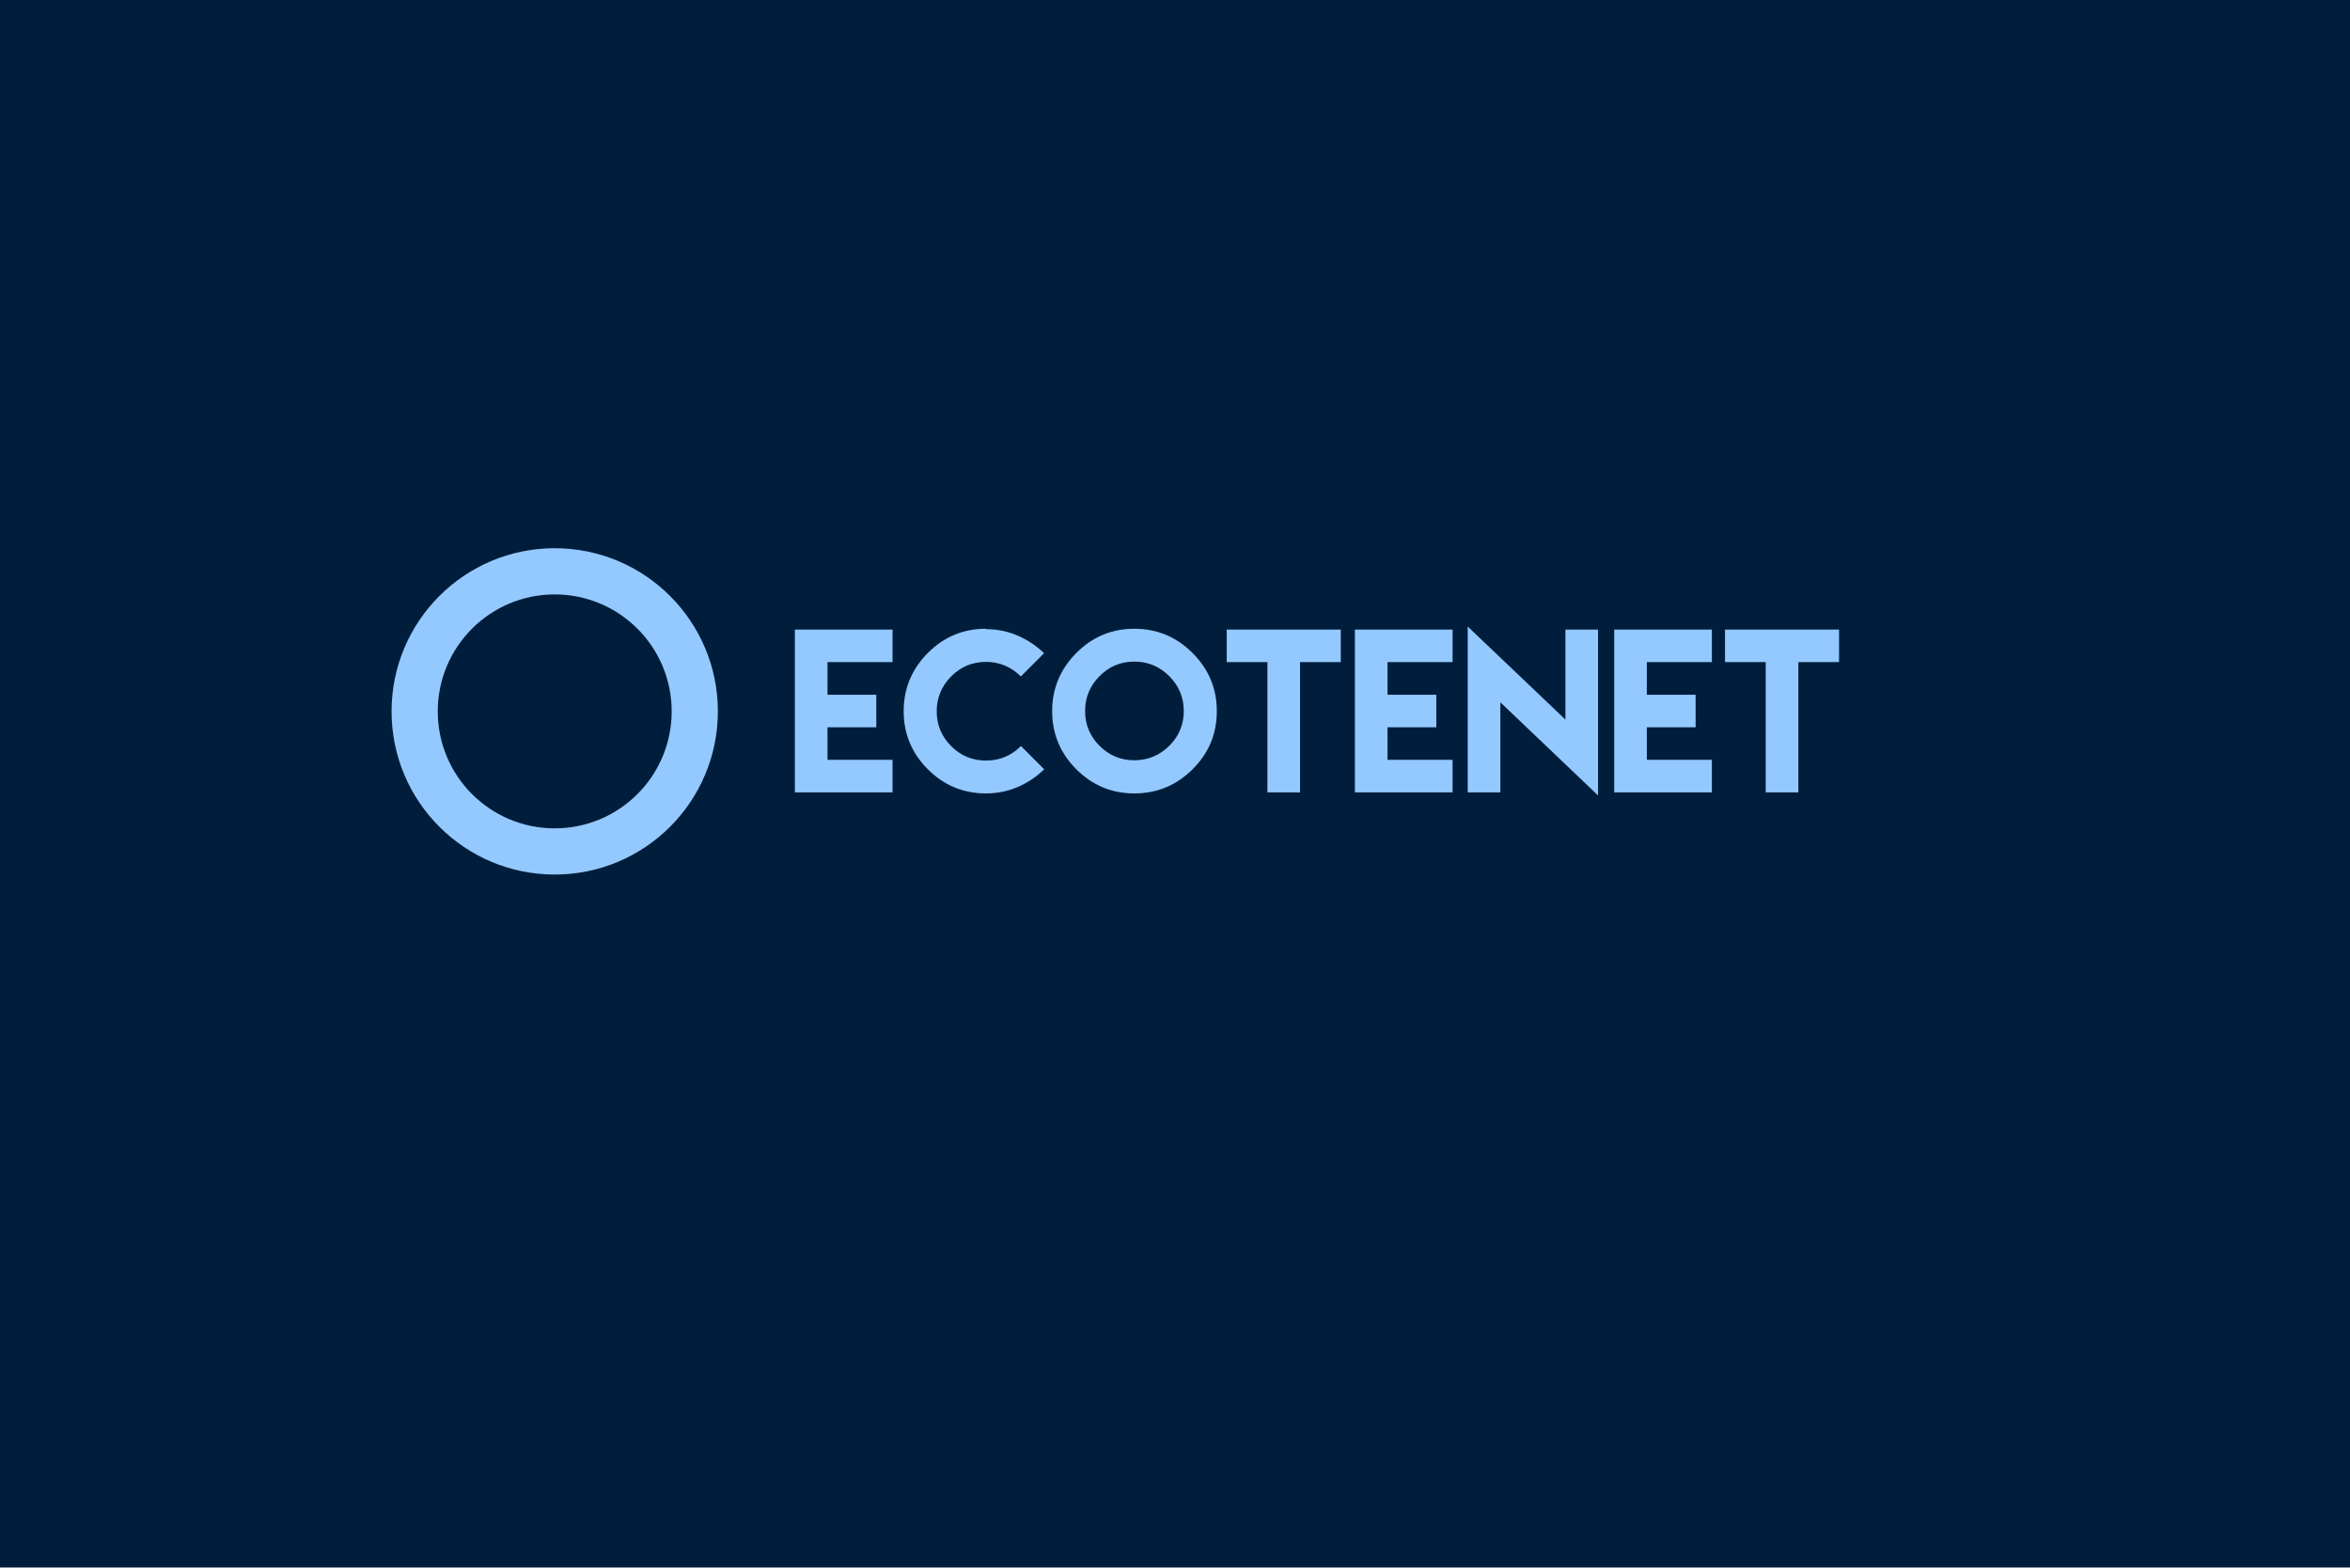
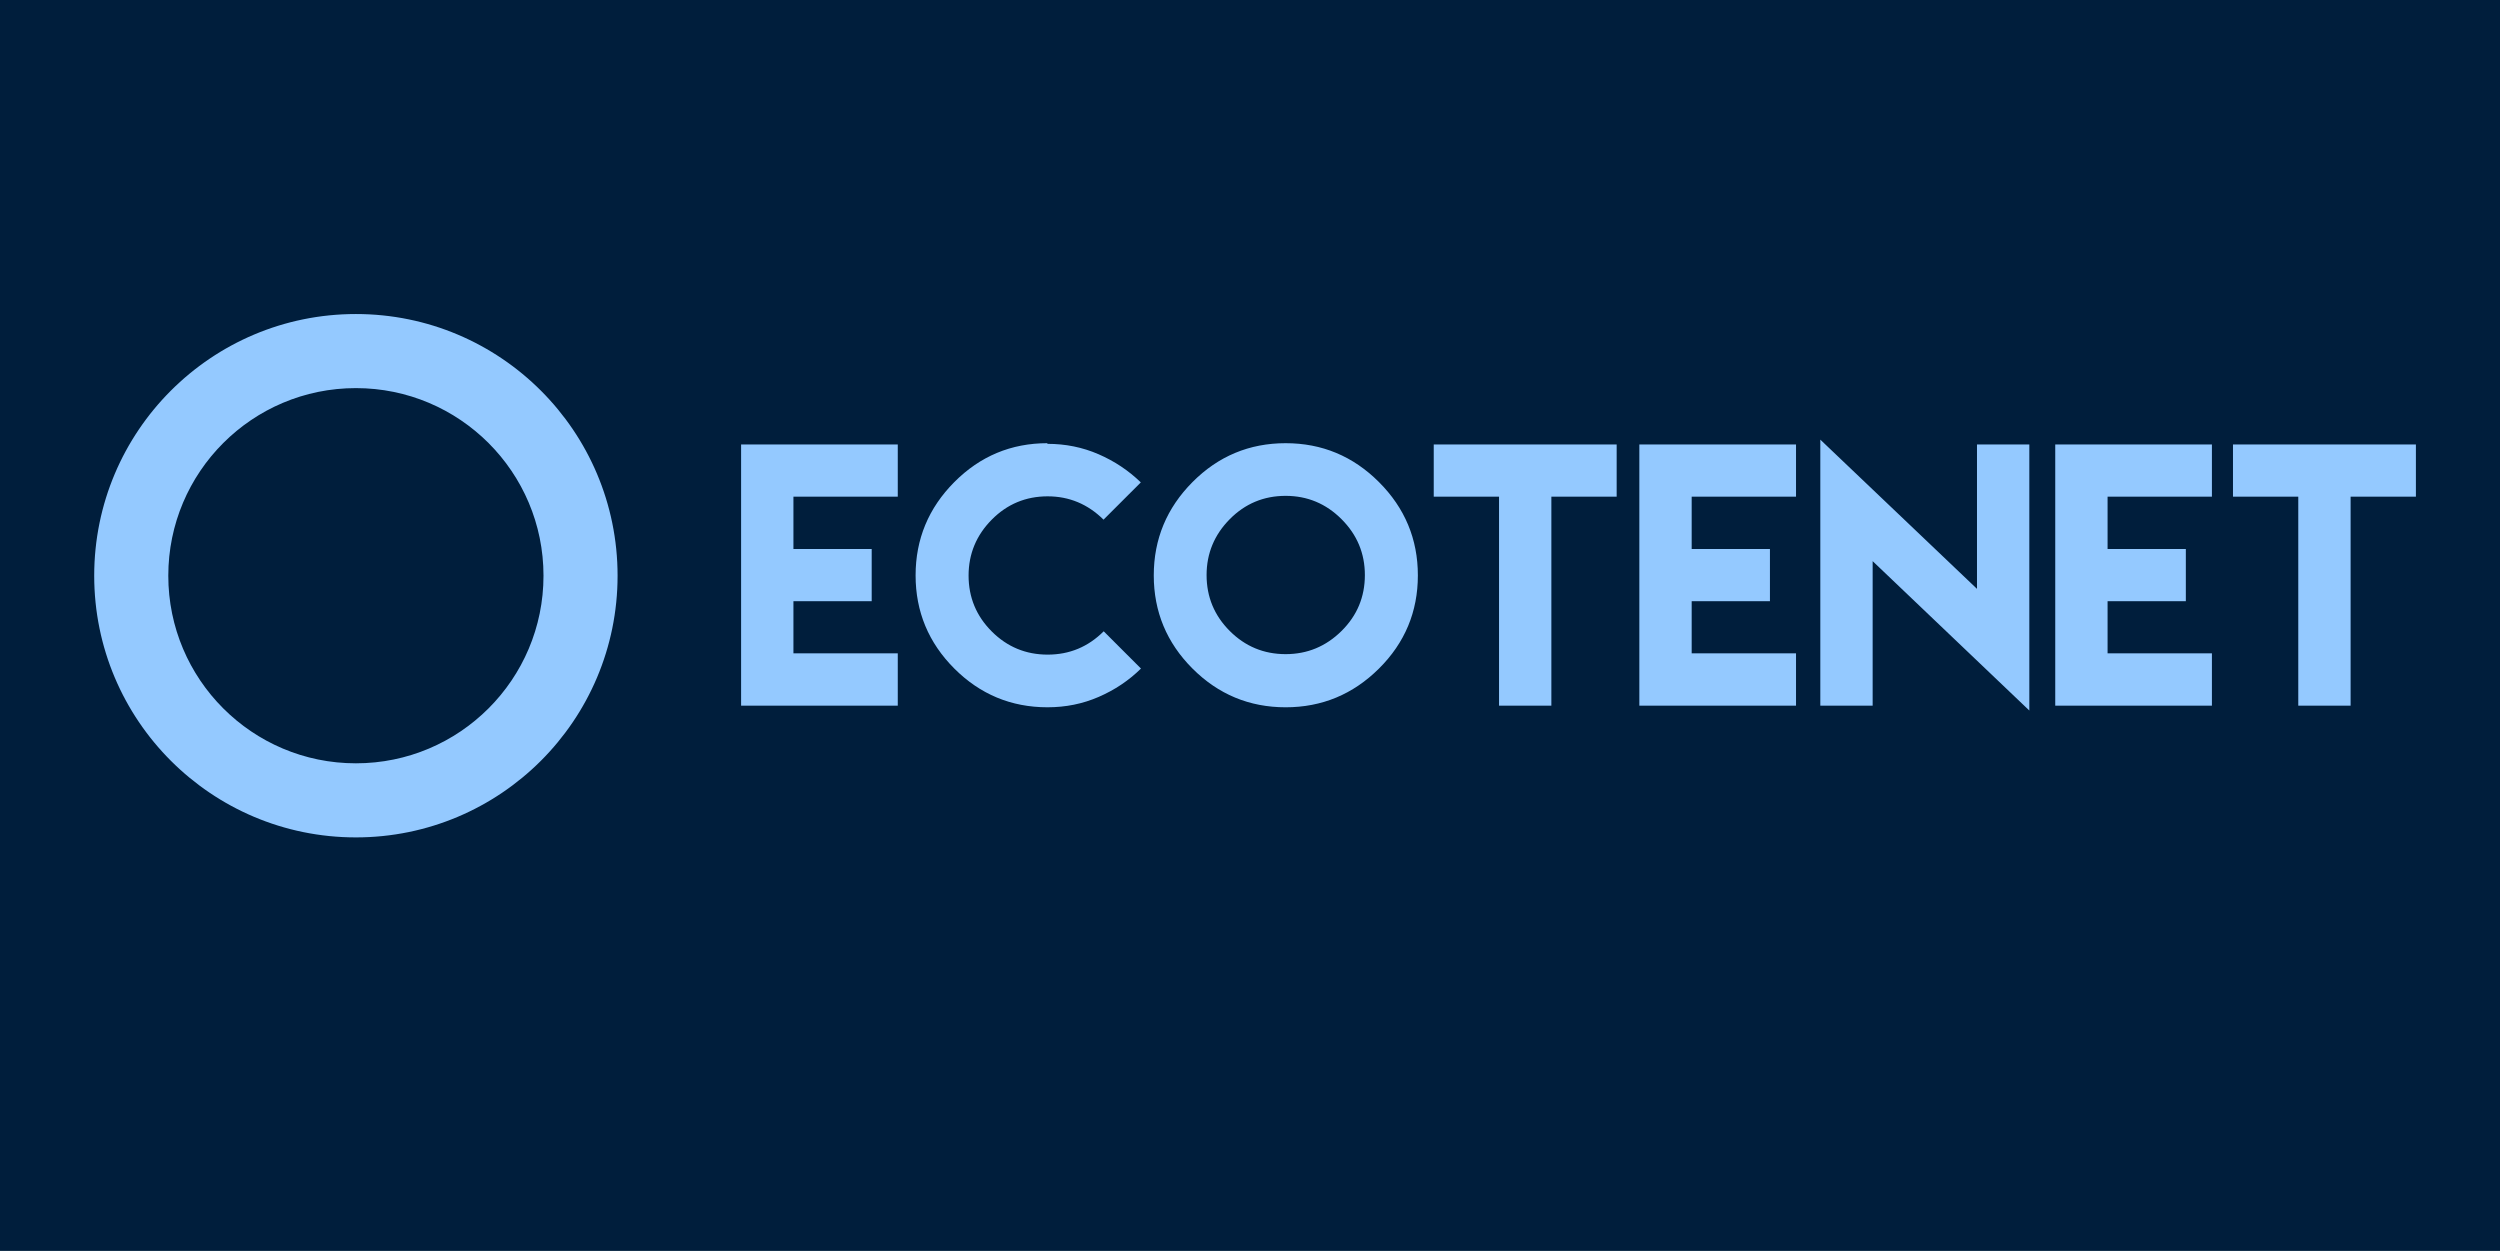
- <svg xmlns="http://www.w3.org/2000/svg" version="1.1" width="1200.308" height="800.593" viewBox="0 0 1200.308 800.593">
-   <rect fill="#001e3c" width="1200.308" height="800.593" />
-   <g transform="scale(2) translate(100, 140)">
+ <svg xmlns="http://www.w3.org/2000/svg" version="1.1" width="1200.308" height="600.593" viewBox="0 0 1200.308 600.593">
+   <rect fill="#001e3c" width="1200.308" height="600.593" />
+   <g transform="scale(3.015419) translate(15, 50)">
    <defs id="SvgjsDefs1350" />
    <g id="SvgjsG1351" featureKey="symbolFeature-0" transform="matrix(0.8333333,0,0,0.8333333,0,0)" fill="#94c9ff">
      <path d="M50,0C22.386,0,0,22.386,0,50s22.386,50,50,50s50-22.386,50-50S77.614,0,50,0z M50,14.156  c19.799,0,35.844,16.044,35.844,35.844c0,19.799-16.045,35.844-35.844,35.844c-19.799,0-35.844-16.045-35.844-35.844  C14.156,30.201,30.201,14.156,50,14.156z" />
    </g>
    <g id="SvgjsG1352" featureKey="nameFeature-0" transform="matrix(1.320821,0,0,1.320821,100.9362,9.525886)" fill="#94c9ff">
      <path d="M1.562 8.516 l18.887 0 l0 6.289 l-12.578 0 l0 6.309 l9.434 0 l0 6.289 l-9.434 0 l0 6.289 l12.578 0 l0 6.309 l-12.578 0 l-6.309 0 l0 -31.484 z M38.496 8.359 l-0.02 0.078 c2.188 0 4.238 0.41 6.172 1.25 s3.633 1.973 5.098 3.398 l-4.492 4.492 c-1.895 -1.875 -4.141 -2.812 -6.738 -2.812 c-2.637 0 -4.883 0.938 -6.738 2.812 s-2.793 4.121 -2.793 6.738 c0 2.637 0.938 4.883 2.793 6.738 s4.102 2.793 6.738 2.793 s4.883 -0.938 6.758 -2.812 l4.492 4.492 c-1.465 1.445 -3.164 2.578 -5.098 3.418 s-3.984 1.25 -6.172 1.25 c-4.375 0 -8.125 -1.562 -11.23 -4.668 s-4.668 -6.856 -4.668 -11.23 s1.562 -8.125 4.668 -11.25 s6.856 -4.688 11.23 -4.688 z M67.207 8.359 c4.375 0 8.125 1.562 11.25 4.688 s4.688 6.875 4.688 11.25 s-1.562 8.125 -4.688 11.23 s-6.875 4.668 -11.25 4.668 s-8.125 -1.562 -11.23 -4.668 s-4.668 -6.856 -4.668 -11.23 s1.562 -8.125 4.668 -11.25 s6.856 -4.688 11.23 -4.688 z M67.207 14.707 c-2.637 0 -4.883 0.938 -6.738 2.812 s-2.793 4.121 -2.793 6.738 c0 2.637 0.938 4.883 2.793 6.738 s4.102 2.793 6.738 2.793 c2.617 0 4.863 -0.938 6.738 -2.793 s2.812 -4.102 2.812 -6.738 c0 -2.617 -0.938 -4.863 -2.812 -6.738 s-4.121 -2.812 -6.738 -2.812 z M92.93 8.516 l6.309 0 l7.871 0 l0 6.289 l-7.871 0 l0 25.195 l-6.309 0 l0 -25.195 l-7.871 0 l0 -6.289 l7.871 0 z M109.844 8.516 l18.887 0 l0 6.289 l-12.578 0 l0 6.309 l9.434 0 l0 6.289 l-9.434 0 l0 6.289 l12.578 0 l0 6.309 l-12.578 0 l-6.309 0 l0 -31.484 z M131.66 7.93 l18.887 17.988 l0 -17.402 l6.309 0 l0 32.07 l-18.887 -18.008 l0 17.422 l-6.309 0 l0 -32.07 z M159.98 8.516 l18.887 0 l0 6.289 l-12.578 0 l0 6.309 l9.434 0 l0 6.289 l-9.434 0 l0 6.289 l12.578 0 l0 6.309 l-12.578 0 l-6.309 0 l0 -31.484 z M189.277 8.516 l6.309 0 l7.871 0 l0 6.289 l-7.871 0 l0 25.195 l-6.309 0 l0 -25.195 l-7.871 0 l0 -6.289 l7.871 0 z" />
    </g>
  </g>
</svg>
